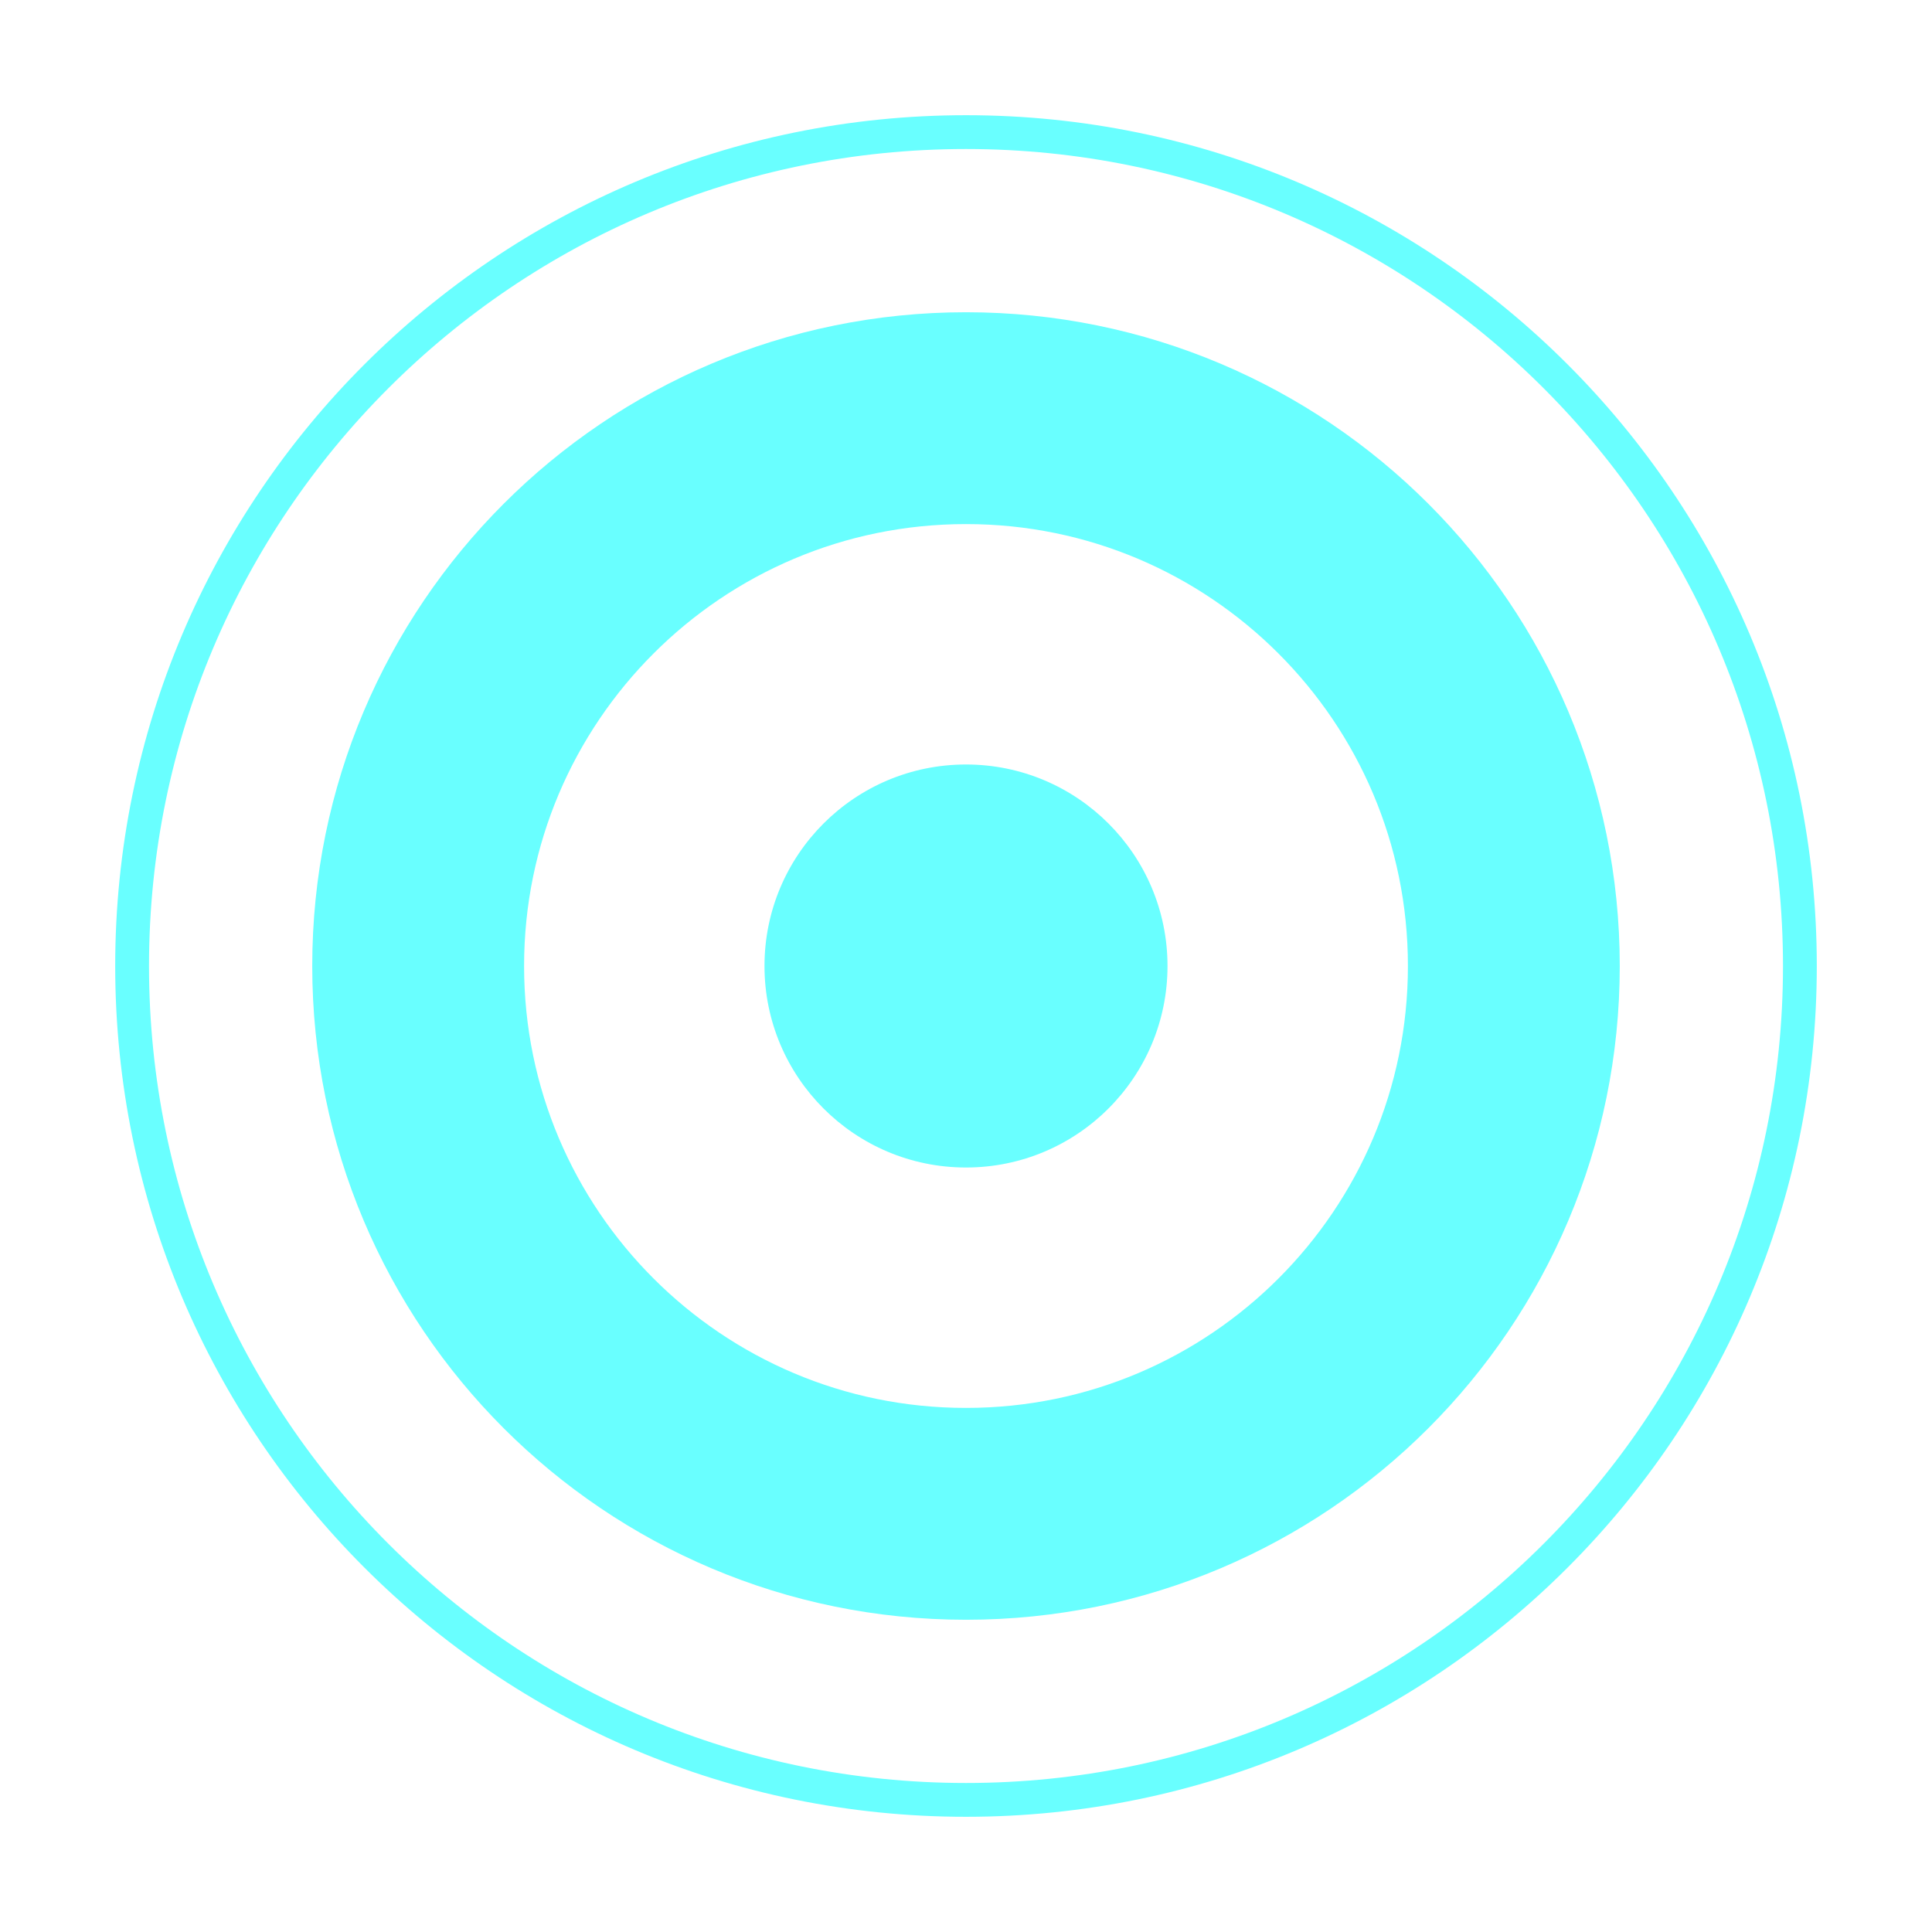
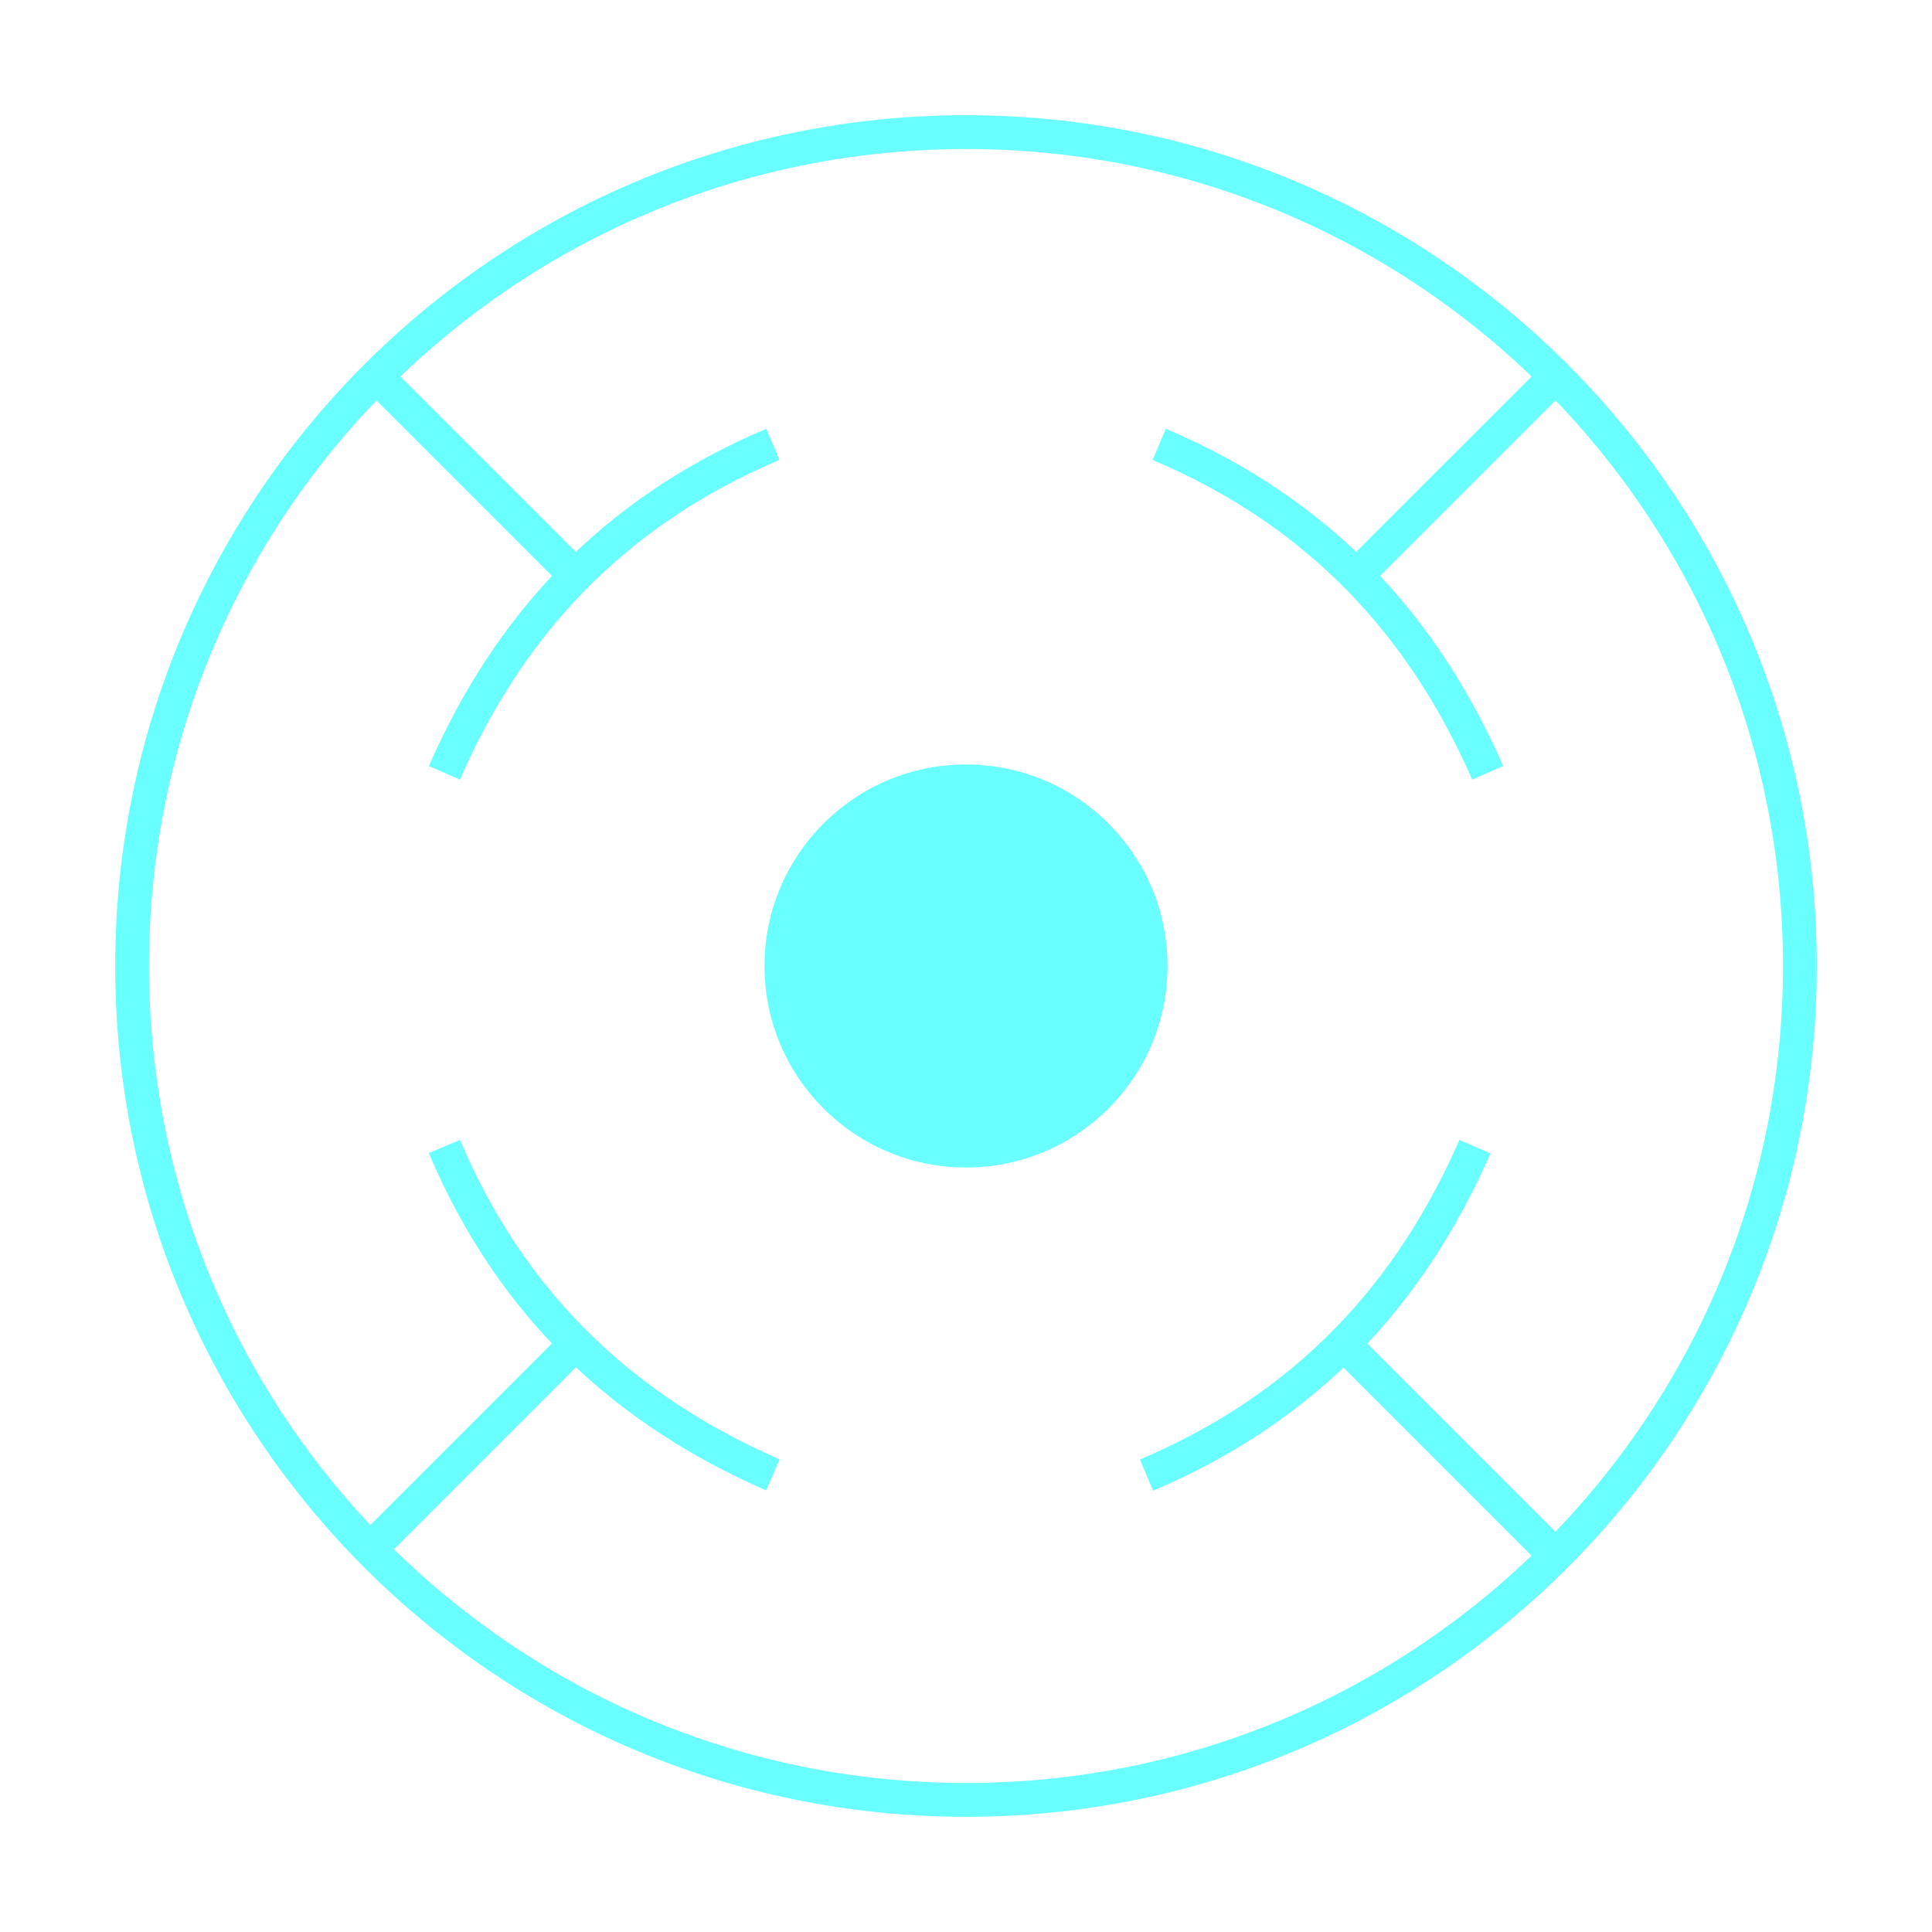
<svg xmlns="http://www.w3.org/2000/svg" width="100mm" height="100mm" viewBox="0 0 100 100" version="1.1" id="svg935">
  <defs id="defs929" />
  <g id="layer1">
    <circle style="fill:none;fill-rule:evenodd;stroke:#69ffff;stroke-width:1.75;stroke-miterlimit:4;stroke-dasharray:none;stroke-opacity:1" id="path838" cx="50" cy="50" r="43.162" />
-     <circle style="fill:none;fill-rule:evenodd;stroke:#69ffff;stroke-width:10.965;stroke-miterlimit:4;stroke-dasharray:none;stroke-opacity:1" id="path858" cx="50" cy="50" r="28.356" />
-     <circle style="fill:#69ffff;fill-rule:evenodd;stroke-width:0.265;stroke-miterlimit:4;stroke-dasharray:none;fill-opacity:1" id="path860" cx="50" cy="50" r="10.43" />
+     <circle style="display:none;fill:none;fill-rule:evenodd;stroke:#69ffff;stroke-width:1.75;stroke-miterlimit:4;stroke-dasharray:none;stroke-opacity:1" id="path858" cx="50" cy="50" r="28.356" />
+     <circle style="display:inline;fill:#69ffff;fill-opacity:1;fill-rule:evenodd;stroke-width:0.265;stroke-miterlimit:4;stroke-dasharray:none" id="path860" cx="50" cy="50" r="10.43" />
+     <g id="g2388">
+       <path style="fill:none;stroke:#69ffff;stroke-width:1.75;stroke-linecap:butt;stroke-linejoin:miter;stroke-miterlimit:4;stroke-dasharray:none;stroke-opacity:1" d="M 19.429,19.429 30,30" id="path859" />
+       <path style="fill:none;stroke:#69ffff;stroke-width:1.75;stroke-linecap:butt;stroke-linejoin:miter;stroke-miterlimit:4;stroke-dasharray:none;stroke-opacity:1" d="M 40,23 C 31.588,26.562 26.278,32.503 23,40" id="path1179" />
+     </g>
+     <g id="g2754" transform="matrix(-1,0,0,1,100.0002,0)">
+       <path style="fill:none;stroke:#69ffff;stroke-width:1.75;stroke-linecap:butt;stroke-linejoin:miter;stroke-miterlimit:4;stroke-dasharray:none;stroke-opacity:1" d="M 19.429,19.429 30,30" id="path2750" />
+       <path style="fill:none;stroke:#69ffff;stroke-width:1.75;stroke-linecap:butt;stroke-linejoin:miter;stroke-miterlimit:4;stroke-dasharray:none;stroke-opacity:1" d="M 40,23 C 31.588,26.562 26.278,32.503 23,40" id="path2752" />
+     </g>
+     <g id="g2760" transform="rotate(-90,49.67065,49.6705)">
+       <path style="fill:none;stroke:#69ffff;stroke-width:1.75;stroke-linecap:butt;stroke-linejoin:miter;stroke-miterlimit:4;stroke-dasharray:none;stroke-opacity:1" d="M 19.429,19.429 30,30" id="path2756" />
+       <path style="fill:none;stroke:#69ffff;stroke-width:1.75;stroke-linecap:butt;stroke-linejoin:miter;stroke-miterlimit:4;stroke-dasharray:none;stroke-opacity:1" d="M 40,23 C 31.588,26.562 26.278,32.503 23,40" id="path2758" />
+     </g>
+     <g id="g2766" transform="rotate(180,49.67057,49.67513)">
+       <path style="fill:none;stroke:#69ffff;stroke-width:1.75;stroke-linecap:butt;stroke-linejoin:miter;stroke-miterlimit:4;stroke-dasharray:none;stroke-opacity:1" d="M 19.429,19.429 30,30" id="path2762" />
+       <path style="fill:none;stroke:#69ffff;stroke-width:1.75;stroke-linecap:butt;stroke-linejoin:miter;stroke-miterlimit:4;stroke-dasharray:none;stroke-opacity:1" d="M 40,23 C 31.588,26.562 26.278,32.503 23,40" id="path2764" />
+     </g>
  </g>
</svg>
